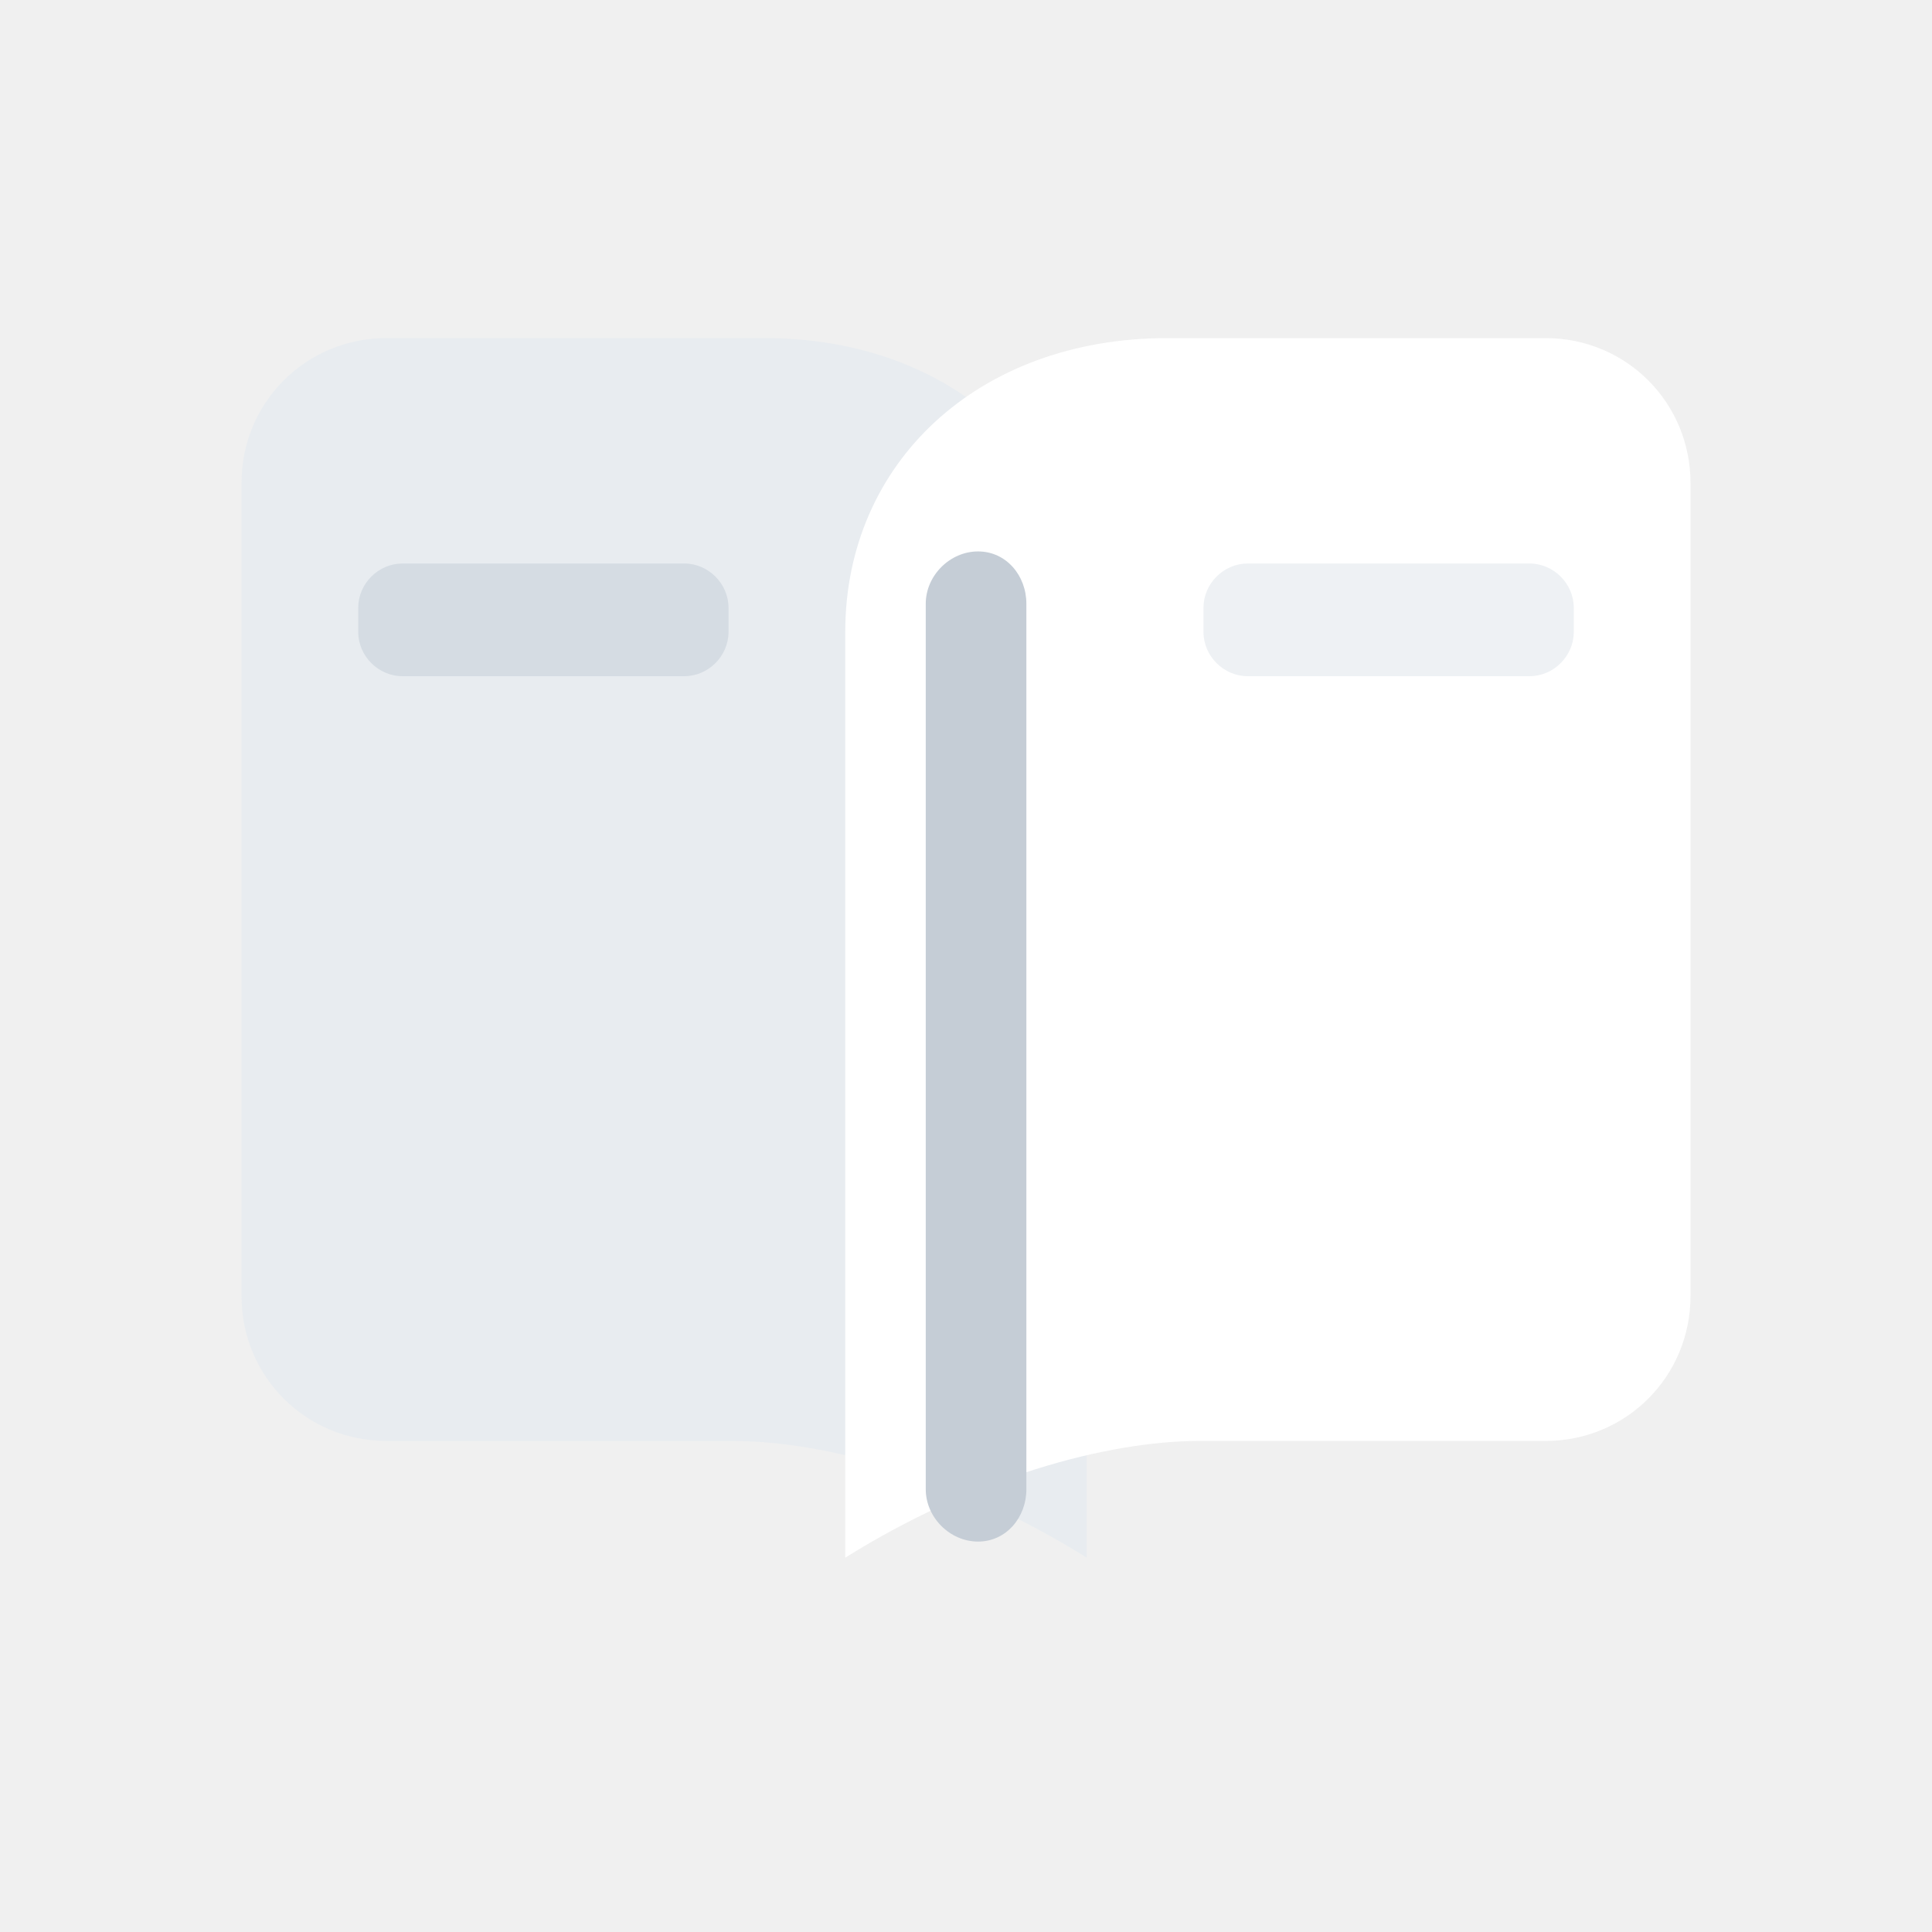
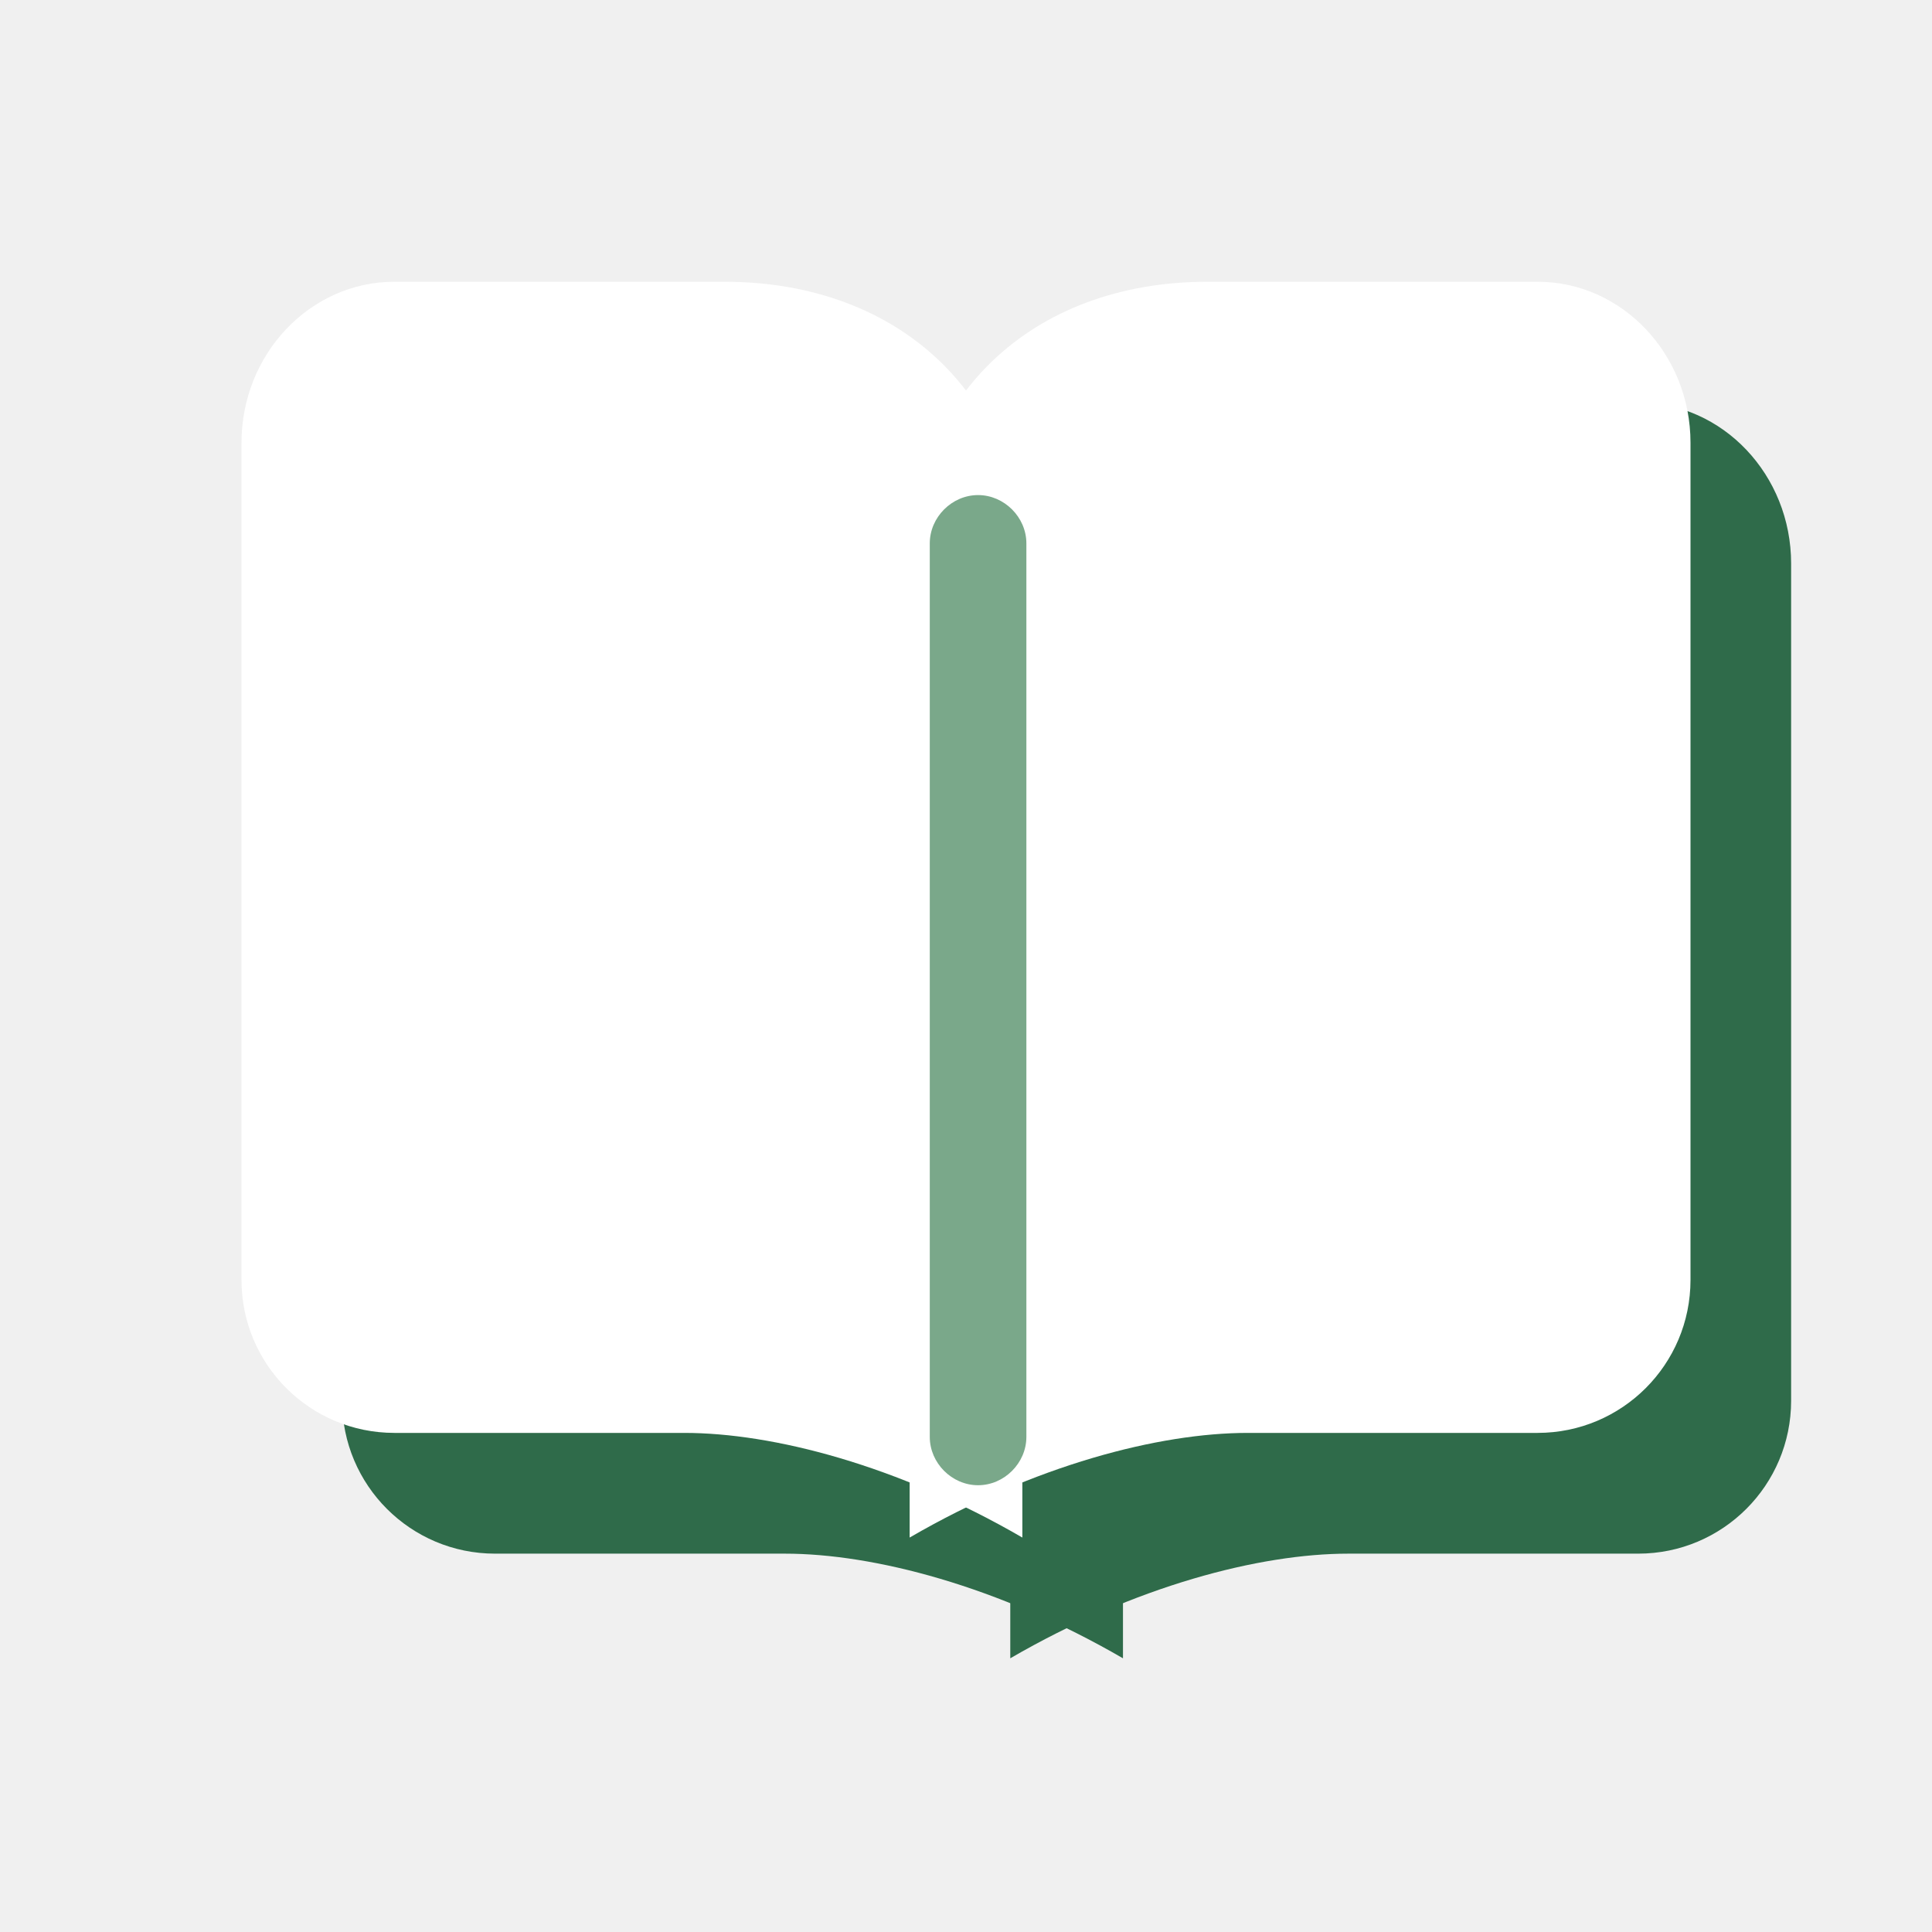
<svg xmlns="http://www.w3.org/2000/svg" width="96" height="96" viewBox="0 0 96 96" fill="none">
-   <path d="M12 24c0-4 3.2-7.2 7.2-7.2H38c9.4 0 16 6.2 16 14.6v46c-6.4-4-13-5.8-17.6-5.8H19.2C15.2 71.6 12 68.4 12 64.4V24z" fill="#E8ECF0" />
-   <path d="M84 24c0-4-3.2-7.2-7.2-7.2H58c-9.4 0-16 6.2-16 14.6v46c6.4-4 13-5.8 17.6-5.8h17.2c4 0 7.2-3.2 7.2-7.2V24z" fill="#FFFFFF" />
-   <path d="M46 30c0-1.4 1.2-2.6 2.6-2.6h0c1.4 0 2.4 1.2 2.4 2.6v44c0 1.4-1 2.6-2.4 2.6h0c-1.4 0-2.6-1.2-2.6-2.6V30z" fill="#C5CDD6" />
-   <path d="M20 28h14c1.2 0 2.2 1 2.2 2.2v1.2c0 1.2-1 2.2-2.2 2.2H20c-1.2 0-2.2-1-2.2-2.2v-1.2c0-1.2 1-2.2 2.2-2.2z" fill="#D5DCE3" />
-   <path d="M62 28h14c1.2 0 2.2 1 2.2 2.2v1.2c0 1.2-1 2.2-2.2 2.2H62c-1.2 0-2.2-1-2.2-2.2v-1.2c0-1.2 1-2.2 2.2-2.2z" fill="#EEF1F4" />
+   <path d="M17 28c0-4.4 3.4-8 7.6-8H41c8.8 0 14.8 5.8 14.8 14.2v48.2c-6.2-3.6-12.4-5.2-16.8-5.2H24.6C20.4 77.2 17 73.8 17 69.6V28z" fill="#2F6B4A" />
+   <path d="M89 28c0-4.4-3.4-8-7.6-8H65c-8.8 0-14.8 5.8-14.8 14.2v48.2c6.2-3.6 12.4-5.2 16.8-5.2h14.4c4.2 0 7.6-3.4 7.6-7.6V28z" fill="#2F6B4A" />
+   <path d="M12 22c0-4.4 3.4-8 7.6-8H36c8.8 0 14.8 5.8 14.8 14.2v48.2c-6.2-3.6-12.4-5.2-16.8-5.2H19.6C15.4 71.2 12 67.8 12 63.6V22z" fill="#FFFFFF" />
+   <path d="M84 22c0-4.4-3.4-8-7.6-8H60c-8.8 0-14.8 5.8-14.8 14.2v48.2c6.2-3.6 12.4-5.2 16.8-5.2h14.4c4.2 0 7.6-3.4 7.6-7.6V22z" fill="#FFFFFF" />
+   <path d="M46.2 27c0-1.3 1.1-2.4 2.4-2.4h0c1.3 0 2.4 1.1 2.4 2.4v44.4c0 1.3-1.1 2.4-2.4 2.4h0c-1.3 0-2.4-1.1-2.4-2.4V27z" fill="#7AA88A" />
</svg>
